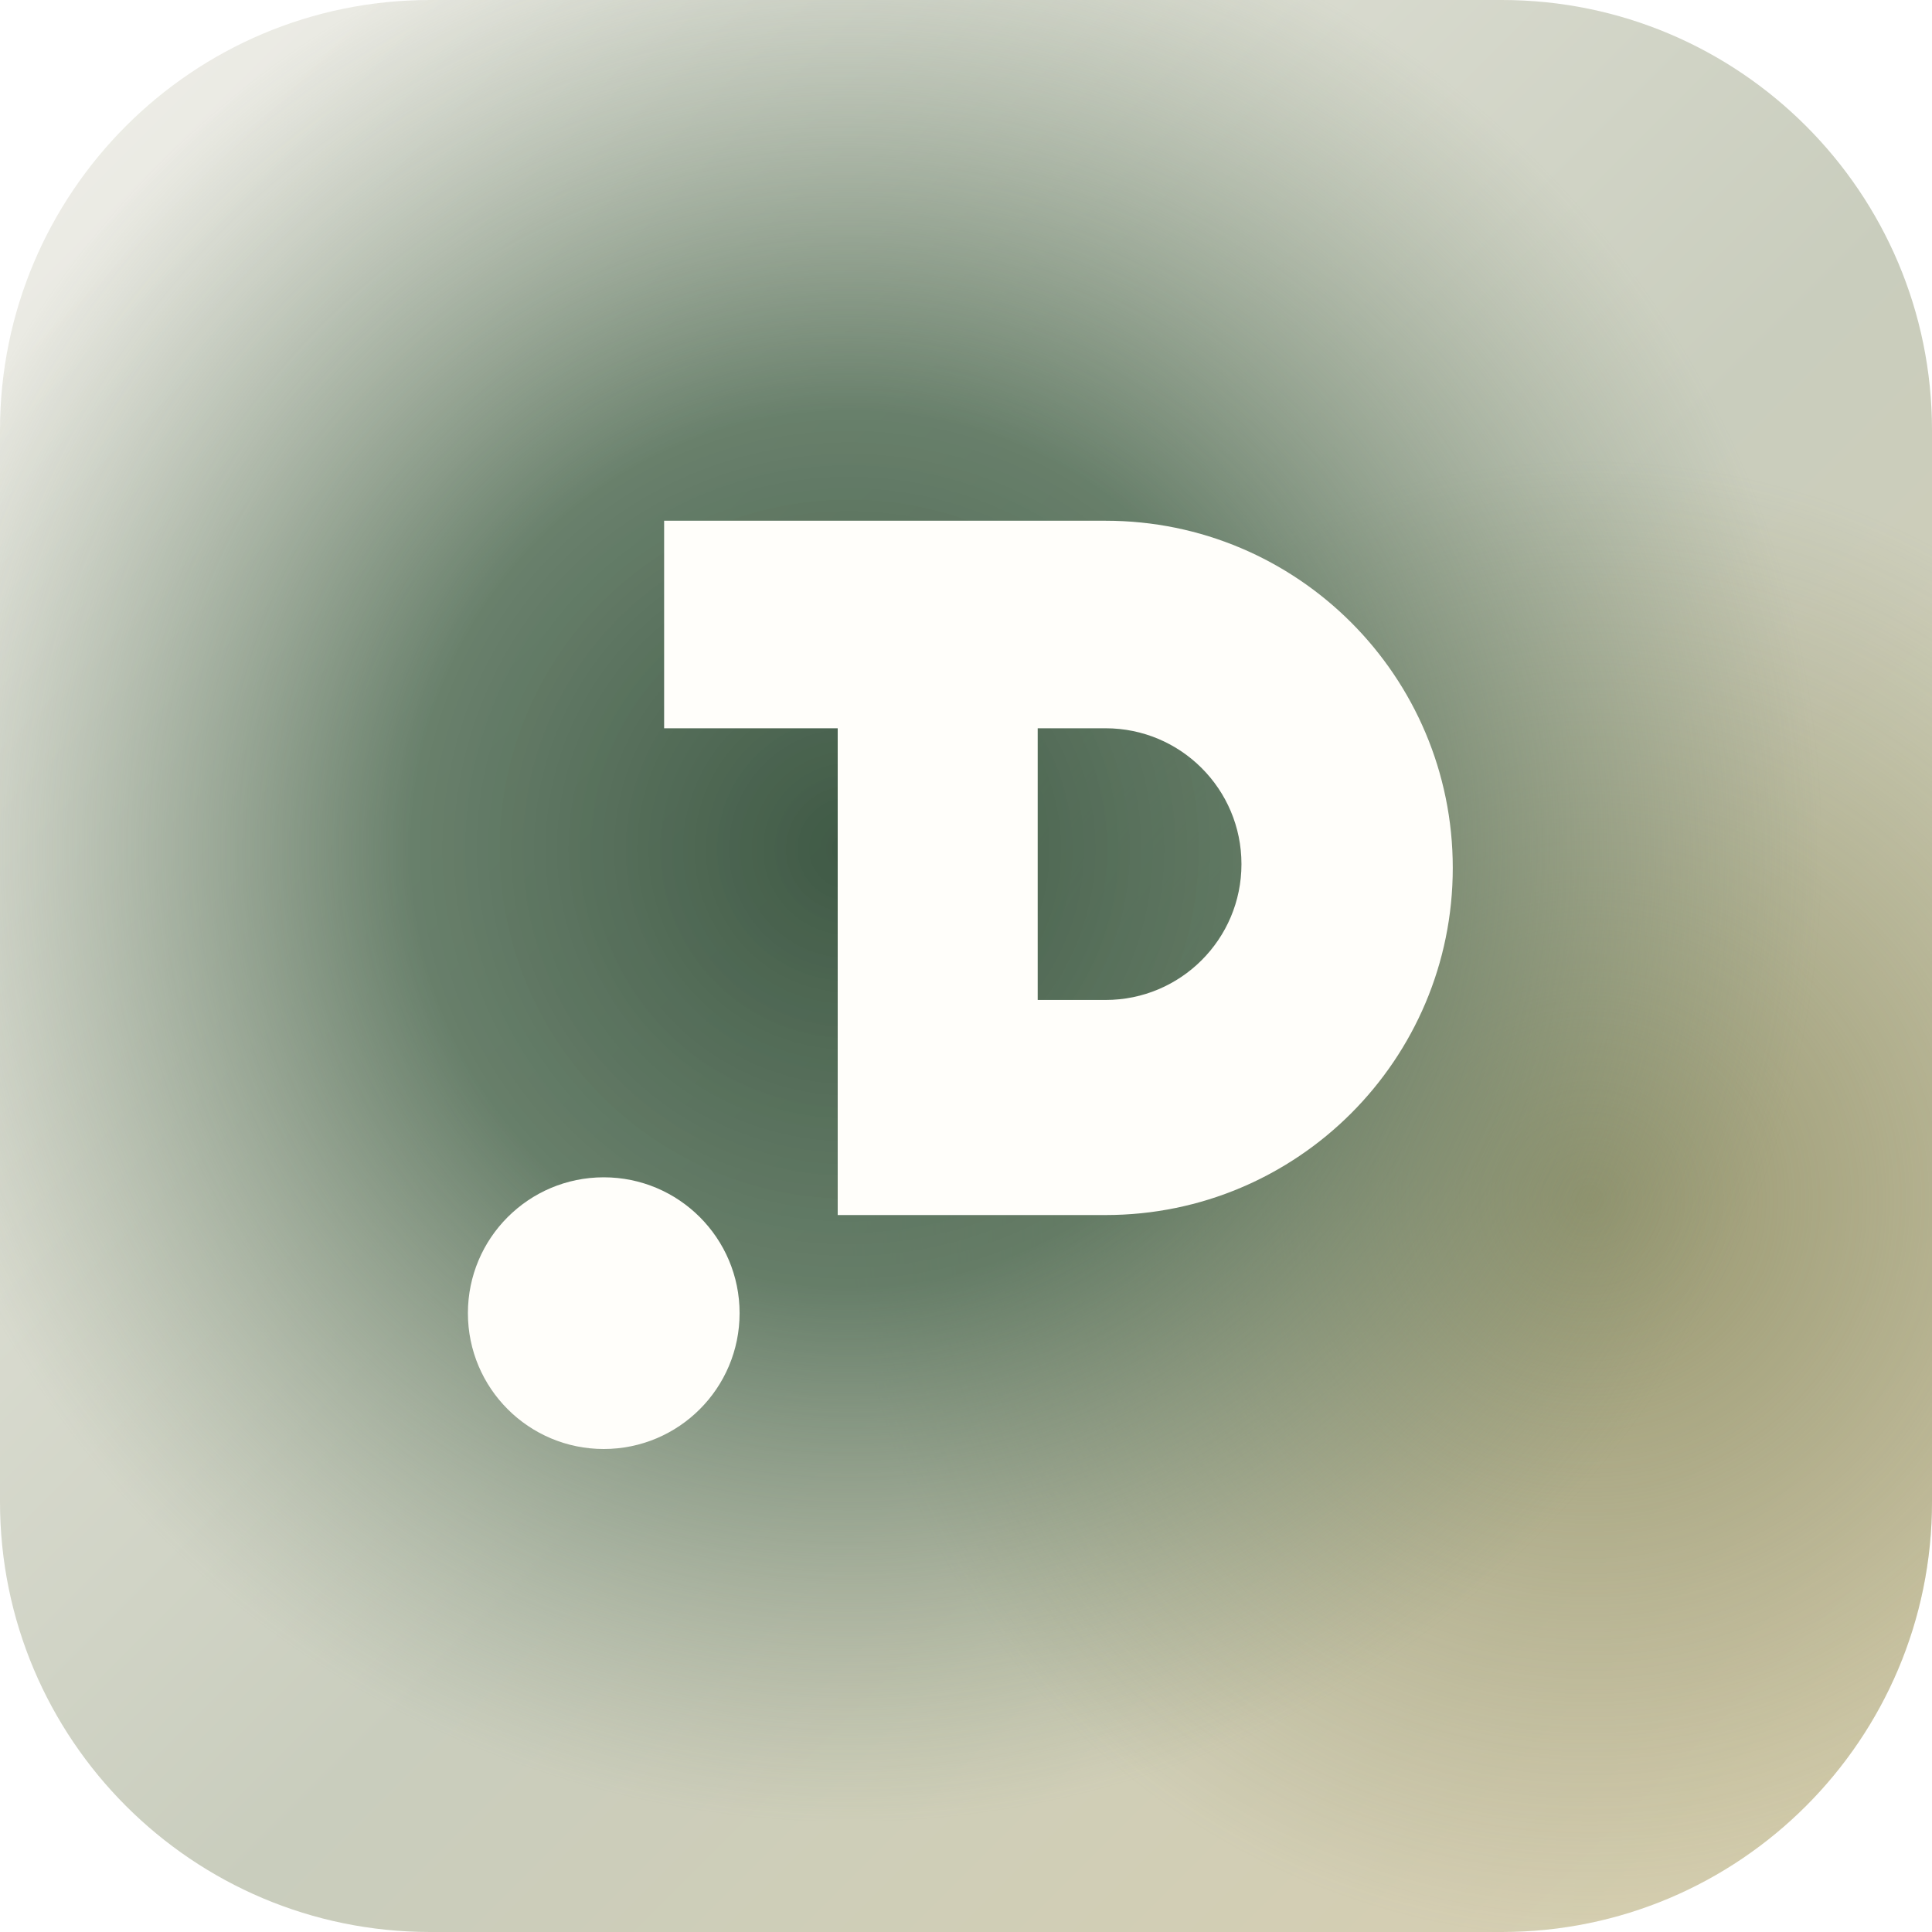
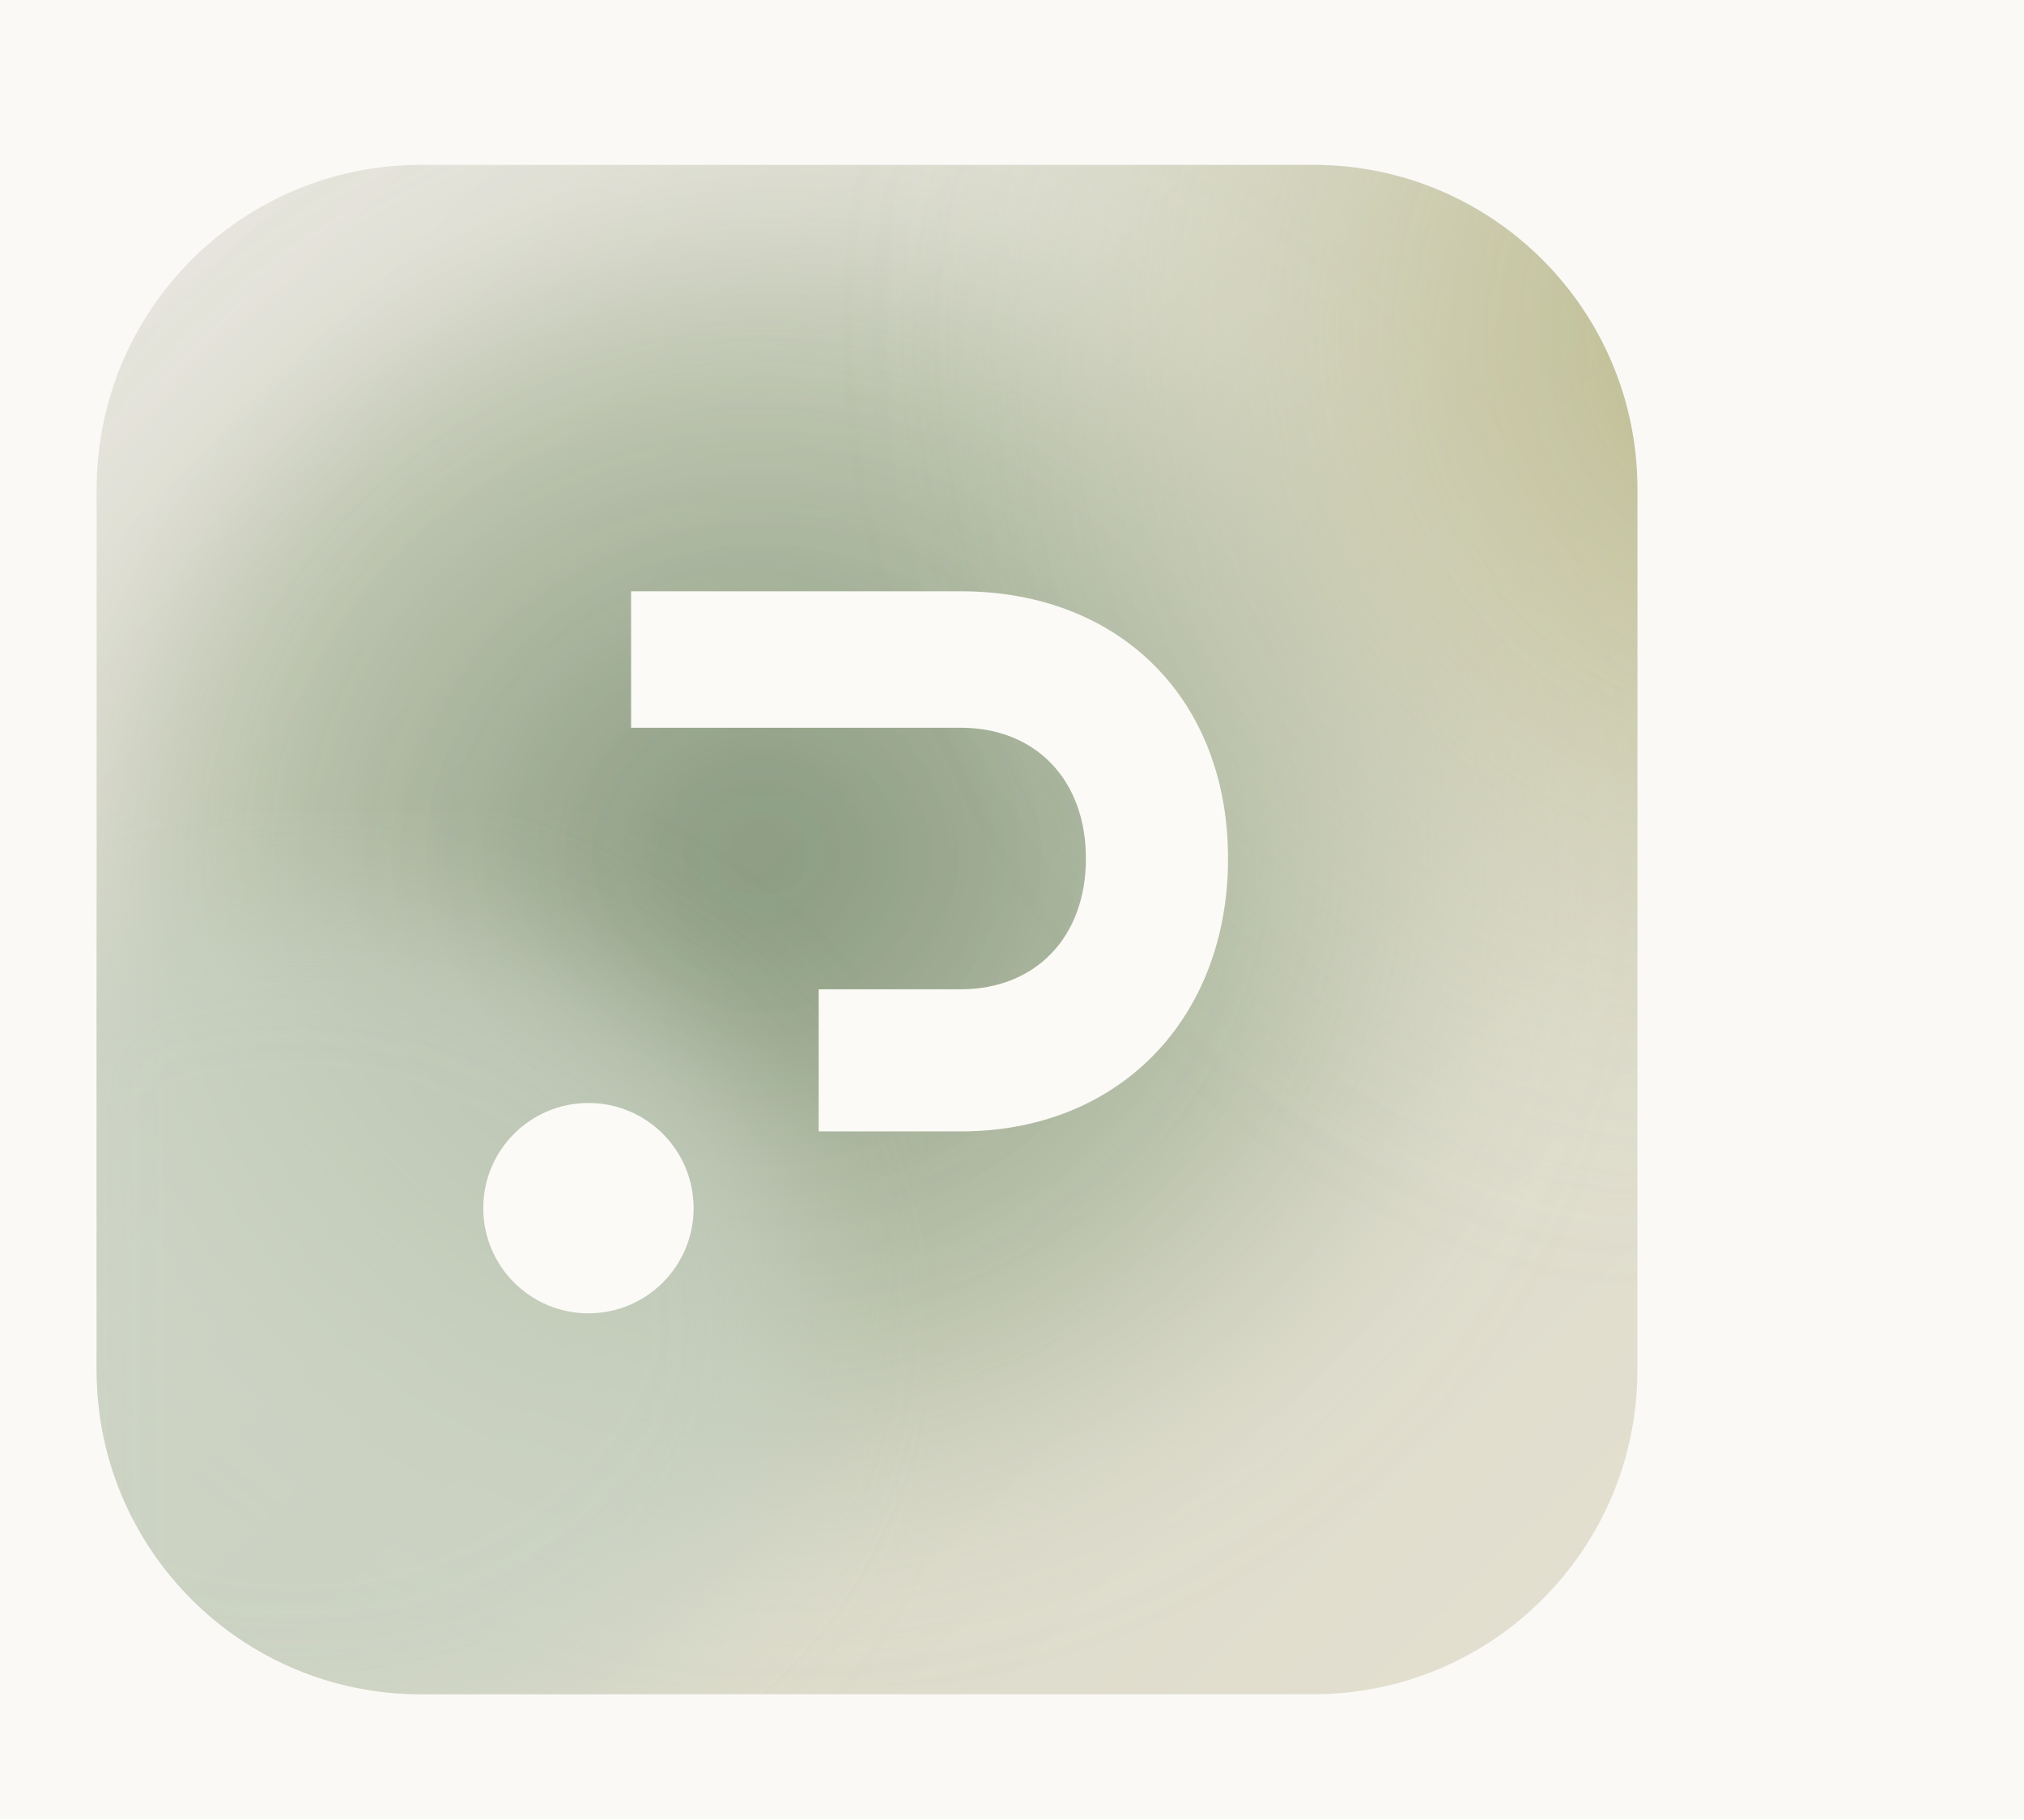
- <svg xmlns="http://www.w3.org/2000/svg" viewBox="0 0 512 512" role="img" aria-label="Pivot">
+ <svg xmlns="http://www.w3.org/2000/svg" width="356" height="320" viewBox="0 0 356 320">
  <defs>
    <linearGradient id="base" x1="0" y1="0" x2="1" y2="1">
-       <stop offset="0" stop-color="#f1f0eb" />
-       <stop offset="0.55" stop-color="#c9cdbd" />
-       <stop offset="1" stop-color="#d9cfae" />
+       <stop offset="0" stop-color="#e8e6df" />
+       <stop offset="0.52" stop-color="#d6d8c7" />
+       <stop offset="1" stop-color="#e5e0d1" />
    </linearGradient>
-     <radialGradient id="green" cx="0.44" cy="0.44" r="0.5">
-       <stop offset="0" stop-color="#3f5945" />
-       <stop offset="0.45" stop-color="#55705a" stop-opacity="0.85" />
-       <stop offset="1" stop-color="#7d8f78" stop-opacity="0" />
+     <radialGradient id="sage" cx="48%" cy="48%" r="62%">
+       <stop offset="0" stop-color="#7f9277" stop-opacity=".95" />
+       <stop offset=".58" stop-color="#aeb9a0" stop-opacity=".72" />
+       <stop offset="1" stop-color="#d9d8cb" stop-opacity="0" />
    </radialGradient>
-     <radialGradient id="olive" cx="0.82" cy="0.62" r="0.38">
-       <stop offset="0" stop-color="#858456" stop-opacity="0.75" />
-       <stop offset="1" stop-color="#858456" stop-opacity="0" />
+     <radialGradient id="olive" cx="80%" cy="30%" r="70%">
+       <stop offset="0" stop-color="#b5b27b" stop-opacity=".9" />
+       <stop offset=".6" stop-color="#c9c8a7" stop-opacity=".42" />
+       <stop offset="1" stop-color="#d8d8cb" stop-opacity="0" />
    </radialGradient>
+     <filter id="soften">
+       <feGaussianBlur stdDeviation="12" />
+     </filter>
    <clipPath id="tile">
-       <rect width="512" height="512" rx="114" />
+       <rect x="17" y="29" width="271" height="269" rx="57" />
    </clipPath>
  </defs>
+   <rect width="356" height="320" fill="#faf9f6" />
  <g clip-path="url(#tile)">
-     <rect width="512" height="512" fill="url(#base)" />
-     <rect width="512" height="512" fill="url(#olive)" />
-     <rect width="512" height="512" fill="url(#green)" />
+     <rect x="17" y="29" width="271" height="269" rx="57" fill="url(#base)" />
+     <ellipse cx="139" cy="155" rx="125" ry="118" fill="url(#sage)" filter="url(#soften)" />
+     <ellipse cx="250" cy="103" rx="105" ry="112" fill="url(#olive)" filter="url(#soften)" />
+     <ellipse cx="52" cy="233" rx="92" ry="75" fill="#c7d0c1" opacity=".7" filter="url(#soften)" />
  </g>
-   <g fill="#fffefa">
-     <circle cx="160" cy="348" r="36" />
-     <path fill-rule="evenodd" d="M176 138H293a92 92 0 0 1 0 184H222V193H176ZM275 193H293a36 36 0 0 1 0 72H275Z" />
-   </g>
+   <path fill="#fbfaf7" fill-rule="evenodd" d="M111 104 H169 C197 104 216 123 216 151 C216 179 197 199 169 199 H144 V174 H169 C182 174 191 165 191 151 C191 137 182 128 169 128 H111 Z" />
+   <circle cx="103.5" cy="212.5" r="18.5" fill="#fbfaf7" />
</svg>
